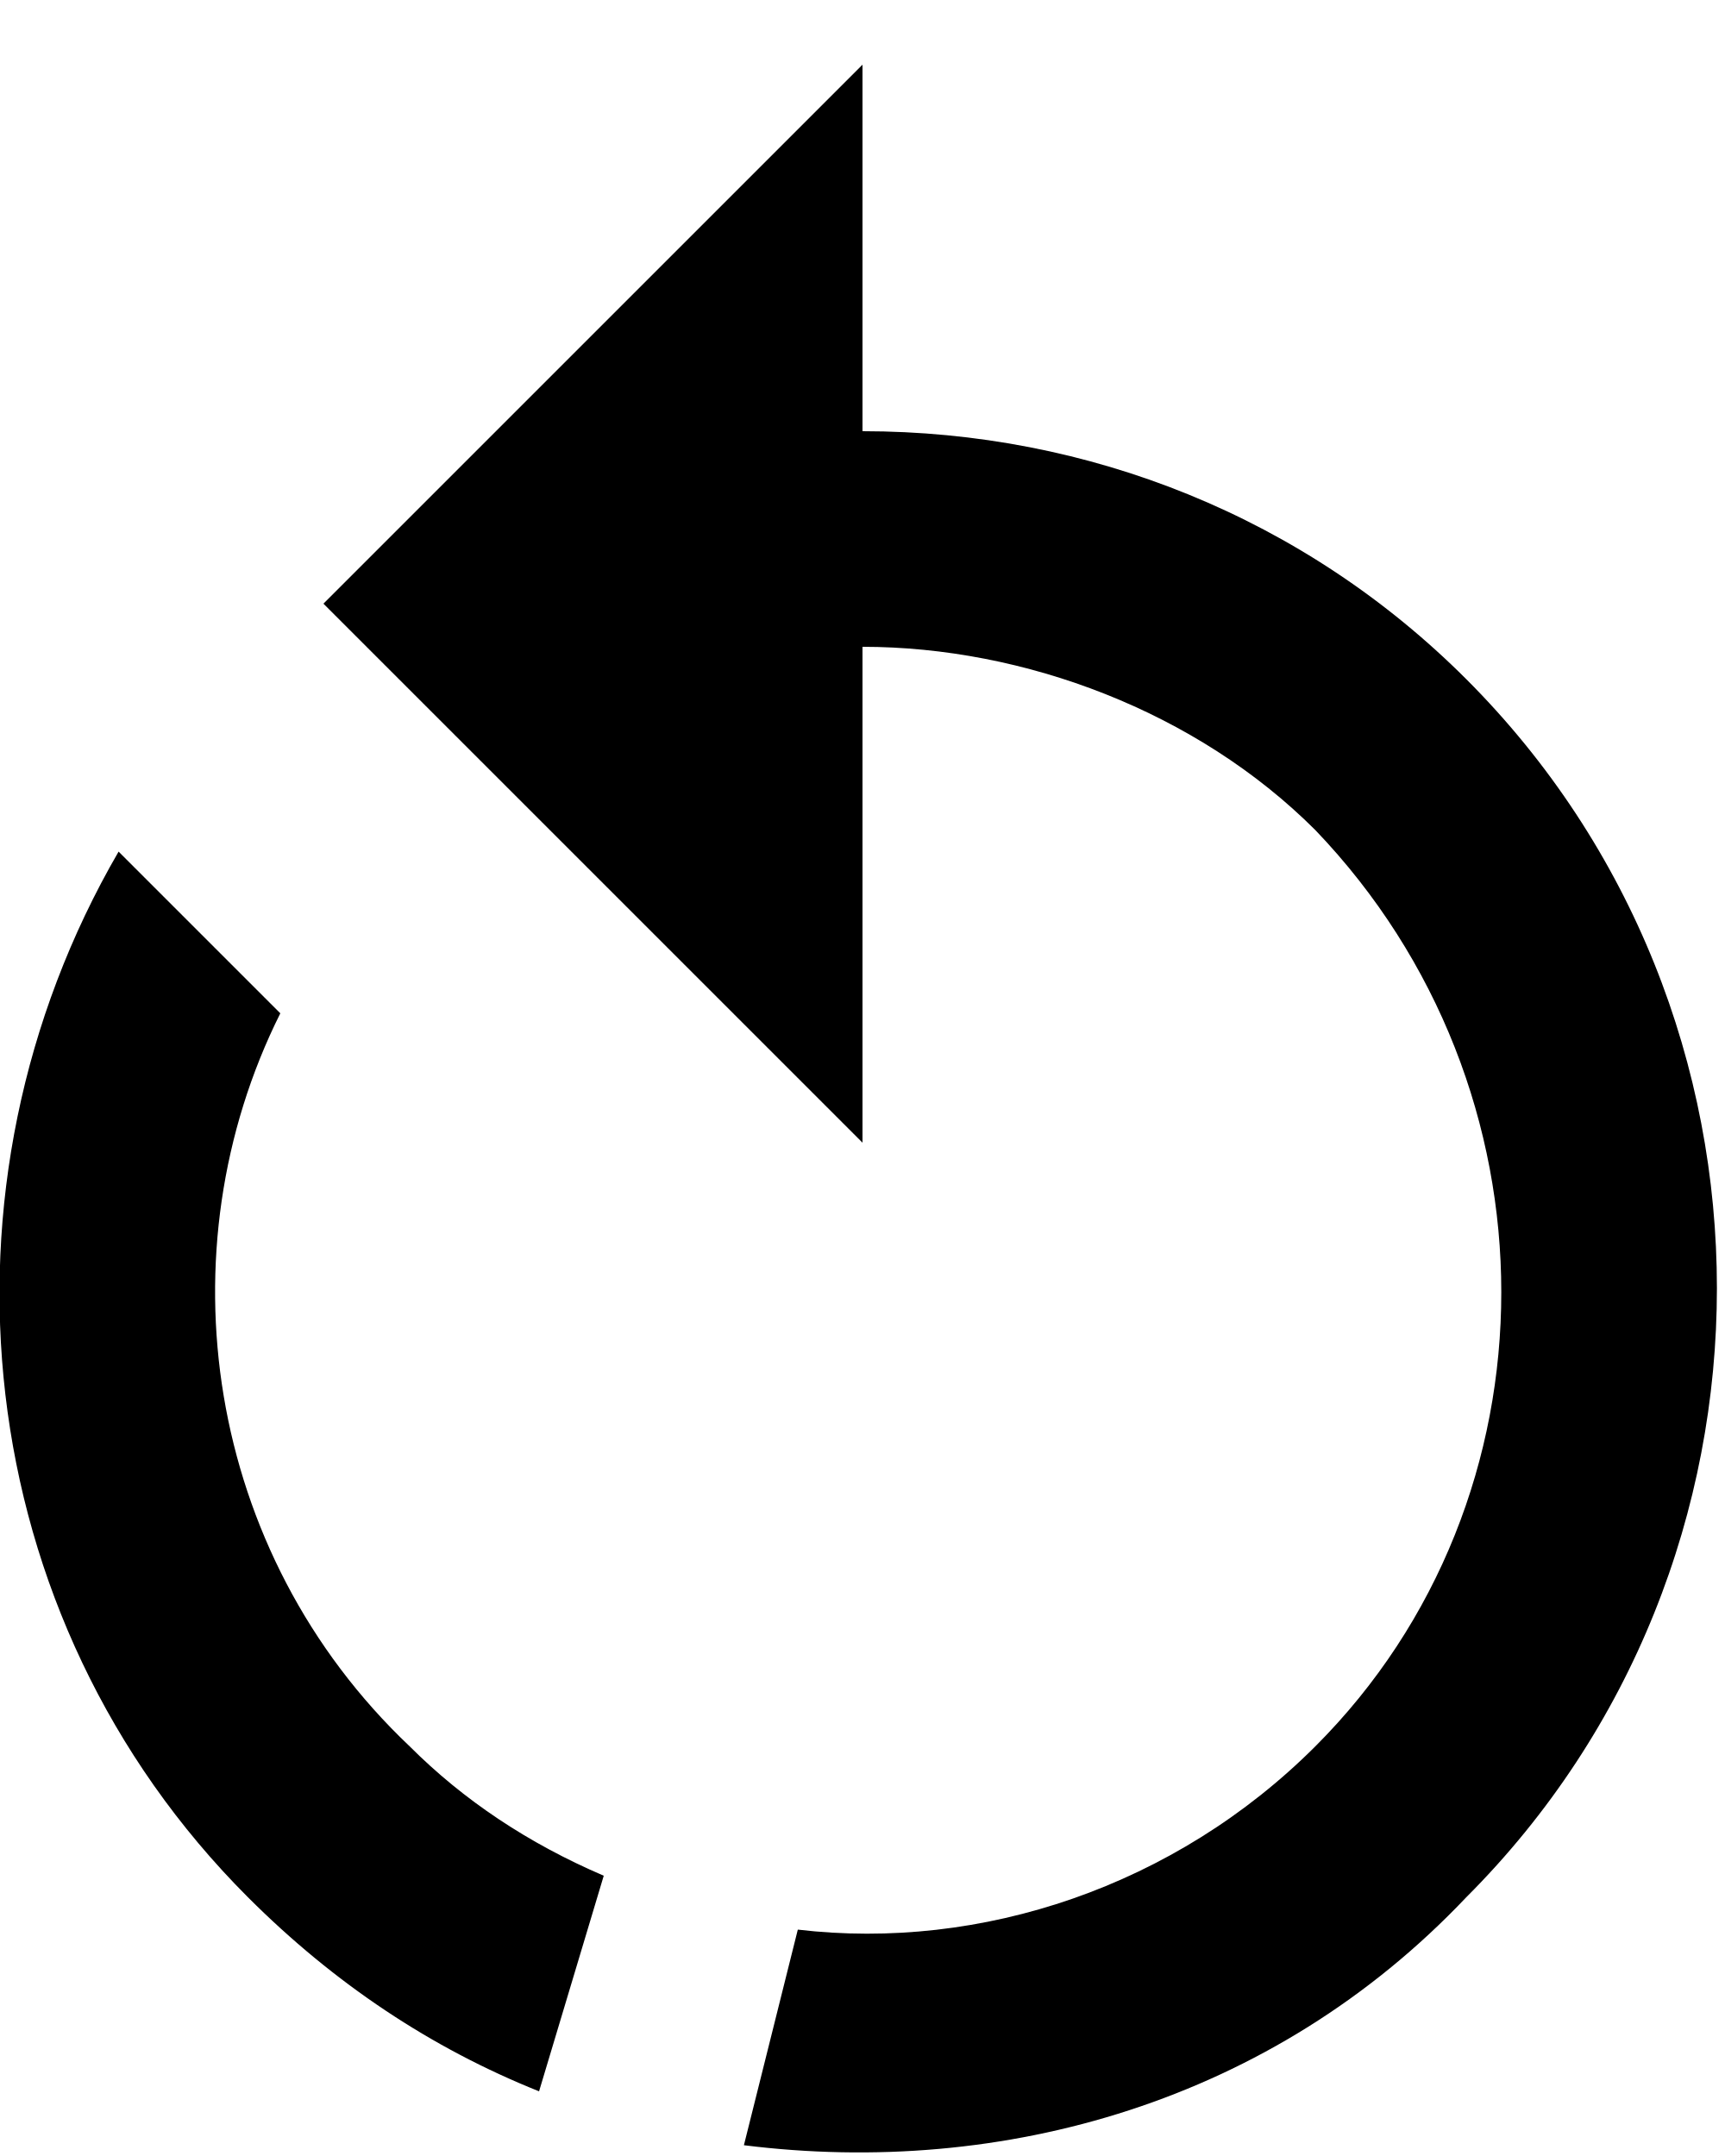
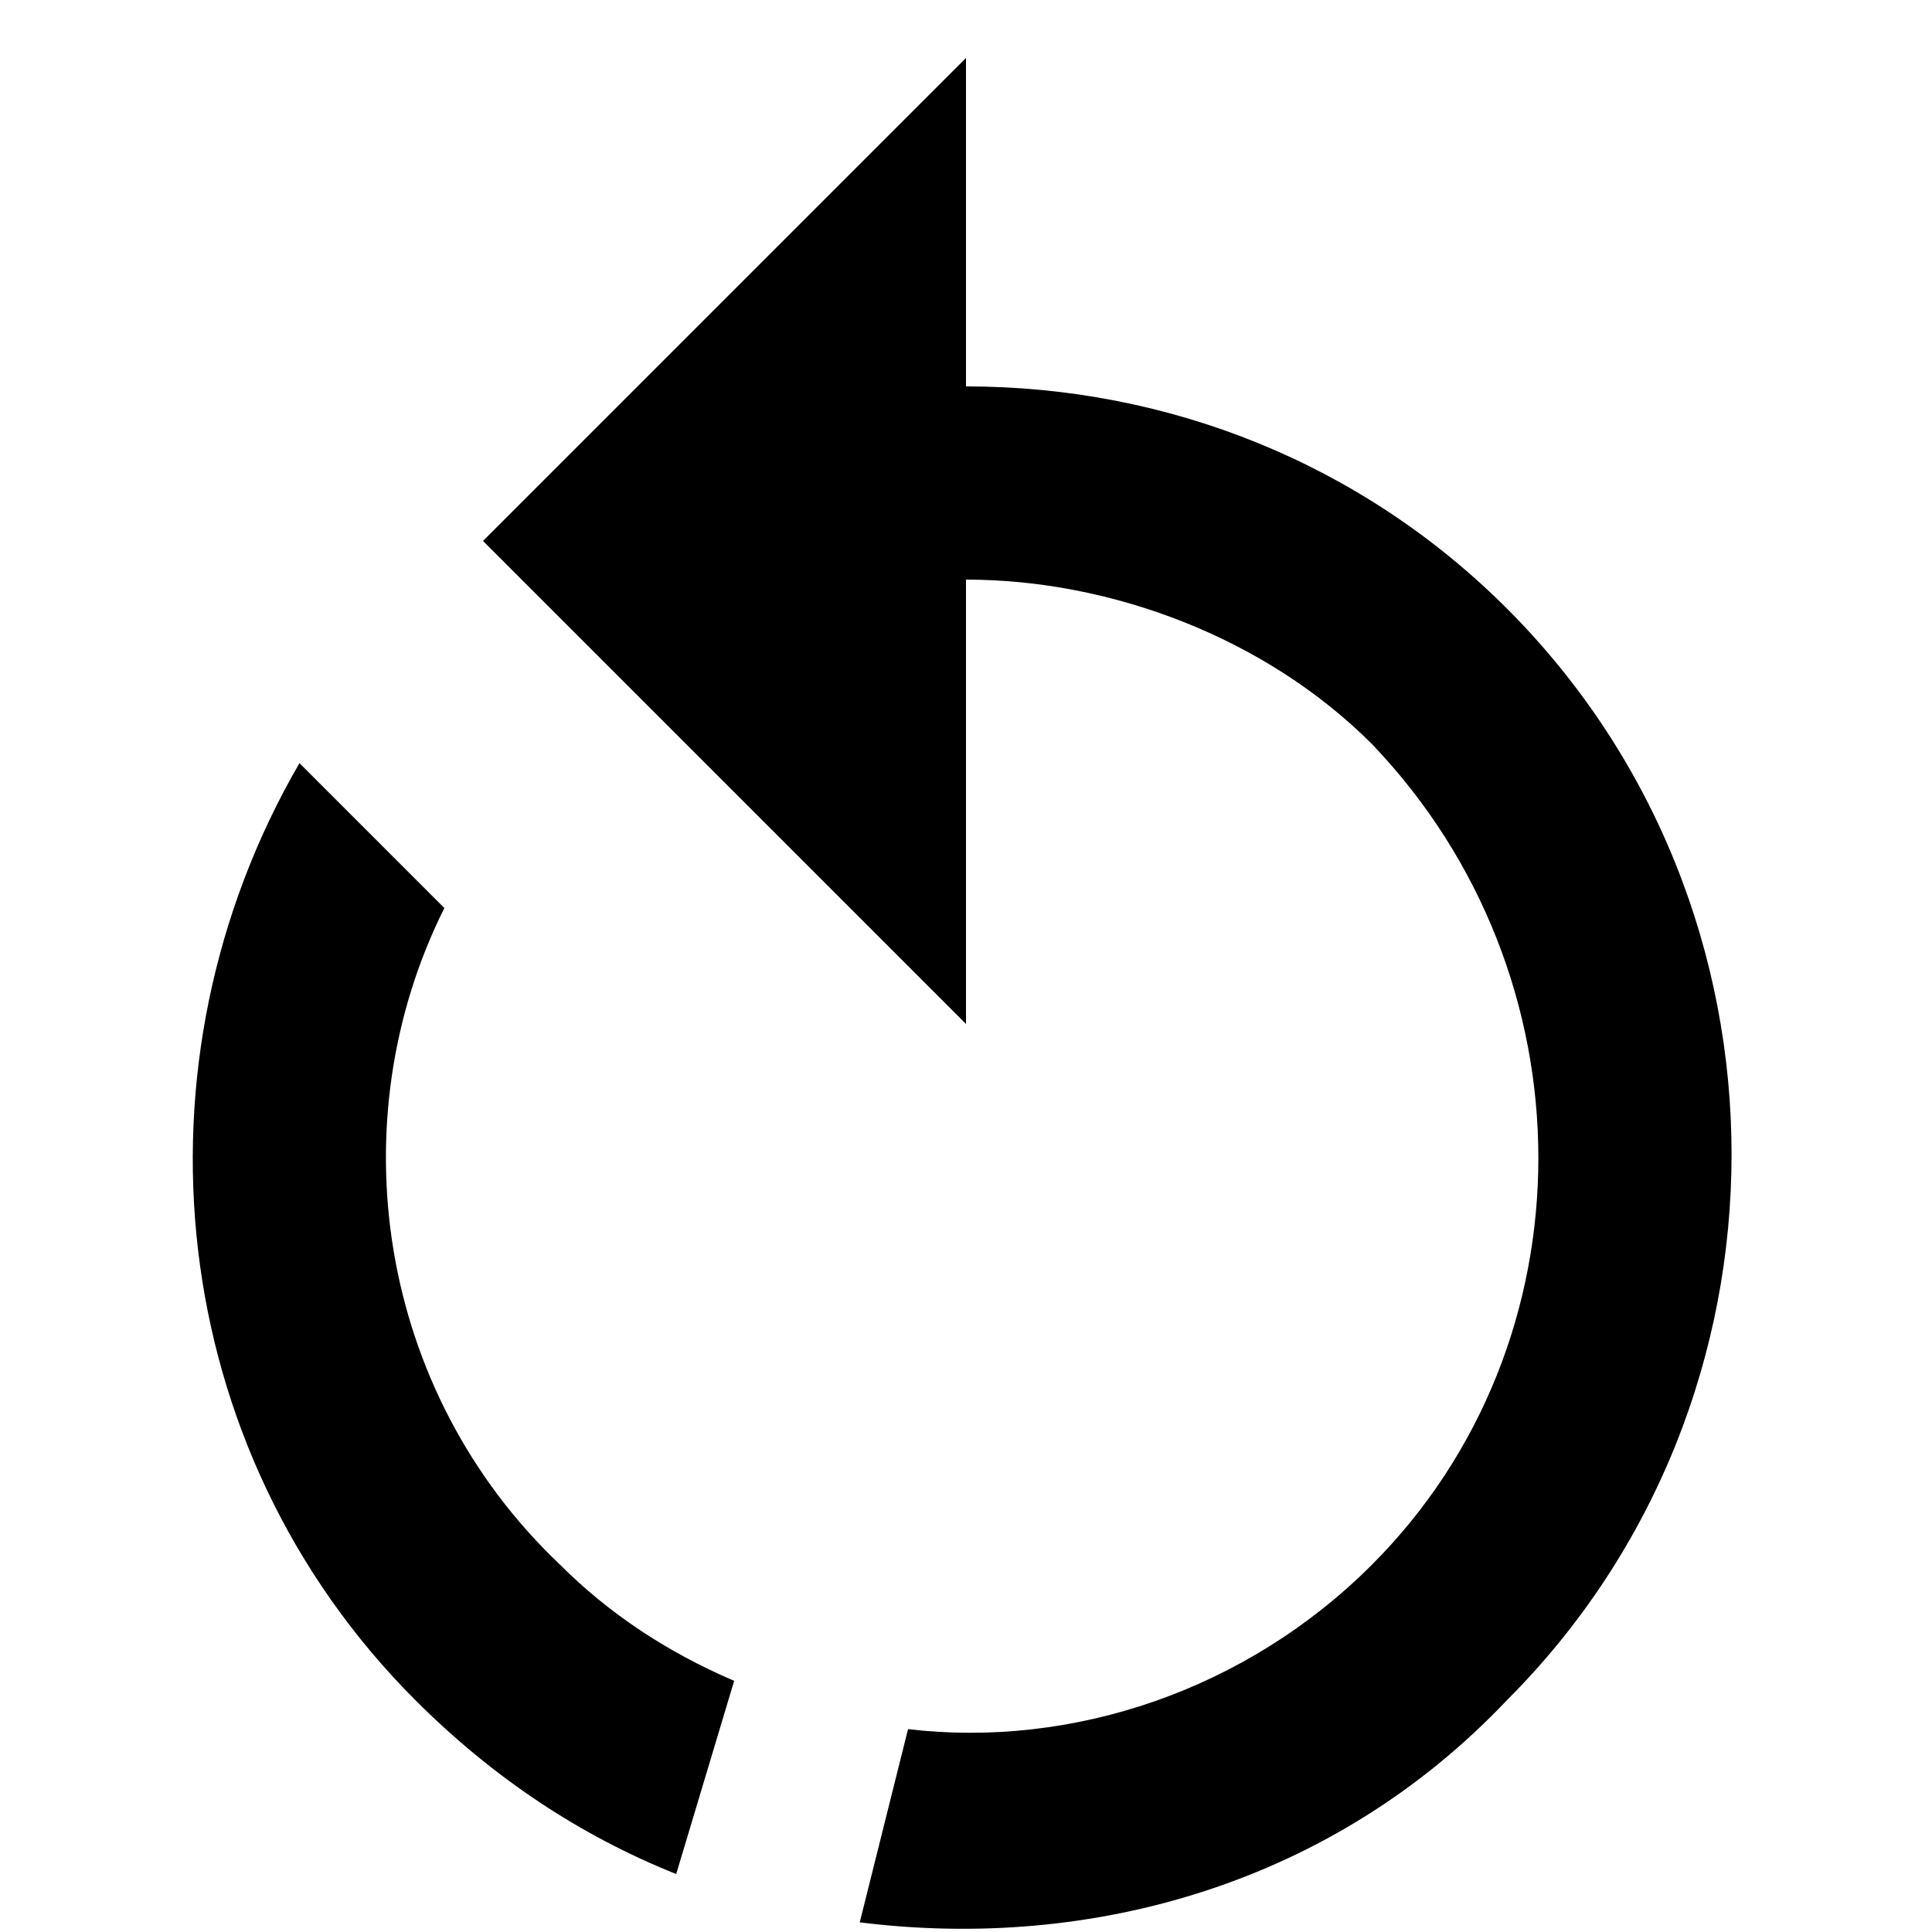
- <svg xmlns="http://www.w3.org/2000/svg" width="16" height="20" viewBox="0 0 16 20" fill="none">
+ <svg xmlns="http://www.w3.org/2000/svg" width="20" height="20" viewBox="0 0 16 20" fill="none">
  <path d="M8 4C10.1 4 12.1 4.8 13.6 6.3C16.7 9.4 16.7 14.5 13.6 17.6C11.8 19.5 9.3 20.2 6.9 19.9L7.4 17.9C9.1 18.1 10.9 17.5 12.2 16.2C14.5 13.9 14.5 10.1 12.2 7.7C11.1 6.6 9.5 6 8 6V10.6L3 5.6L8 0.6V4ZM2.3 17.6C-0.3 15 -0.7 11 1.1 7.9L2.6 9.4C1.5 11.6 1.9 14.4 3.8 16.2C4.3 16.7 4.9 17.1 5.6 17.4L5 19.4C4 19 3.1 18.4 2.3 17.6Z" fill="black" />
</svg>
